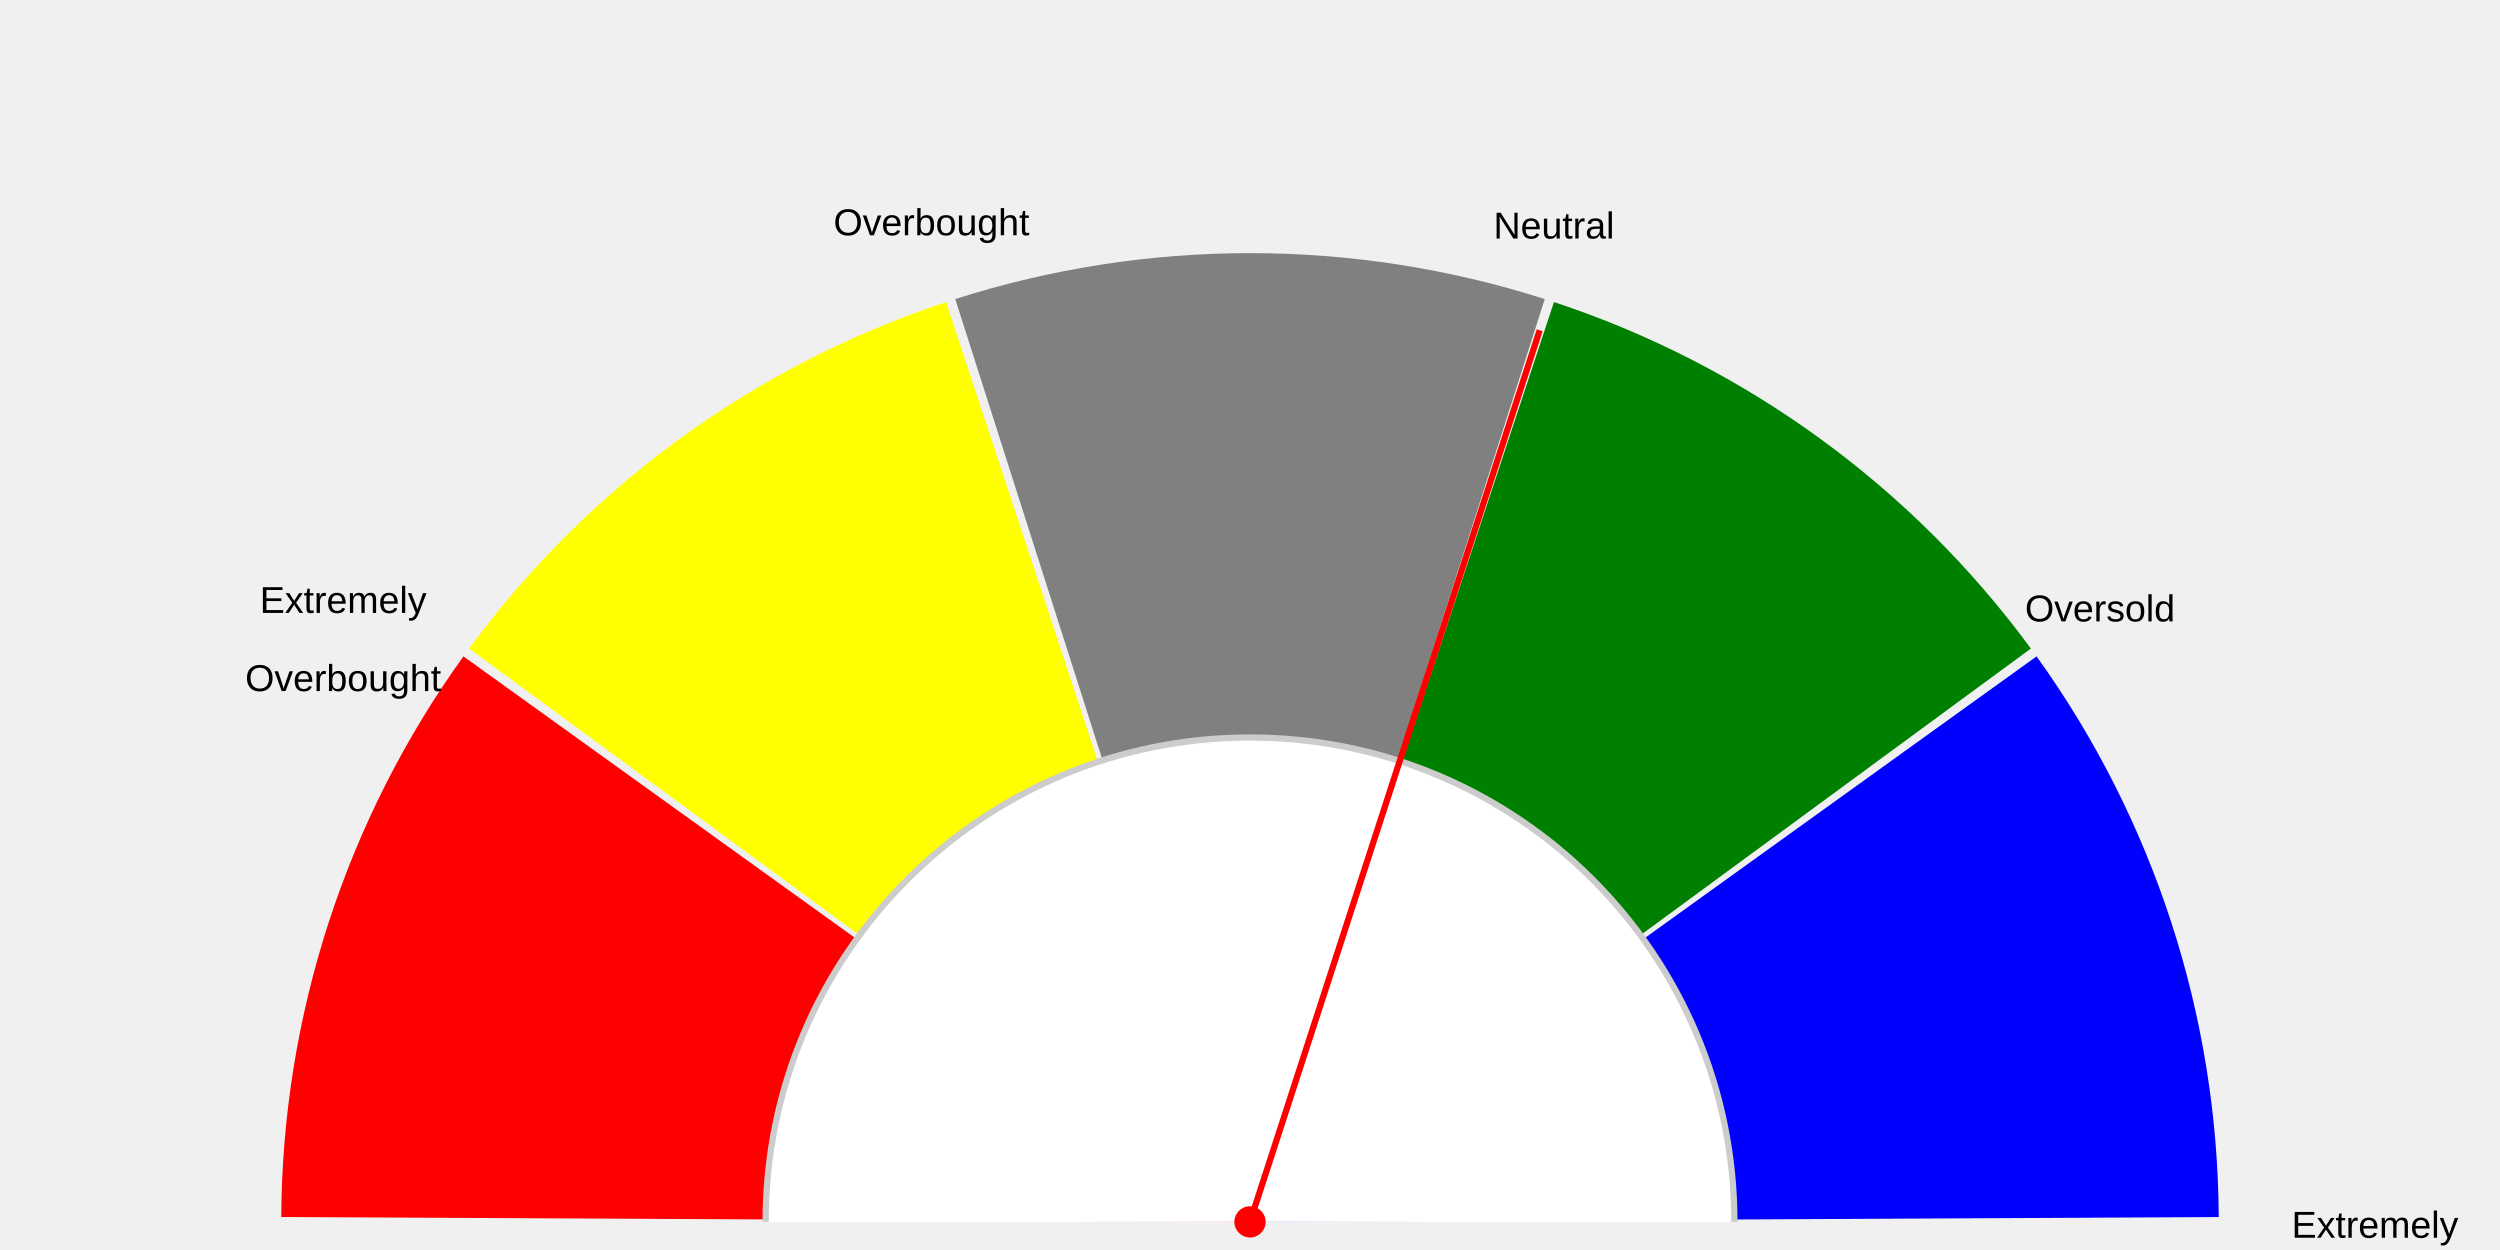
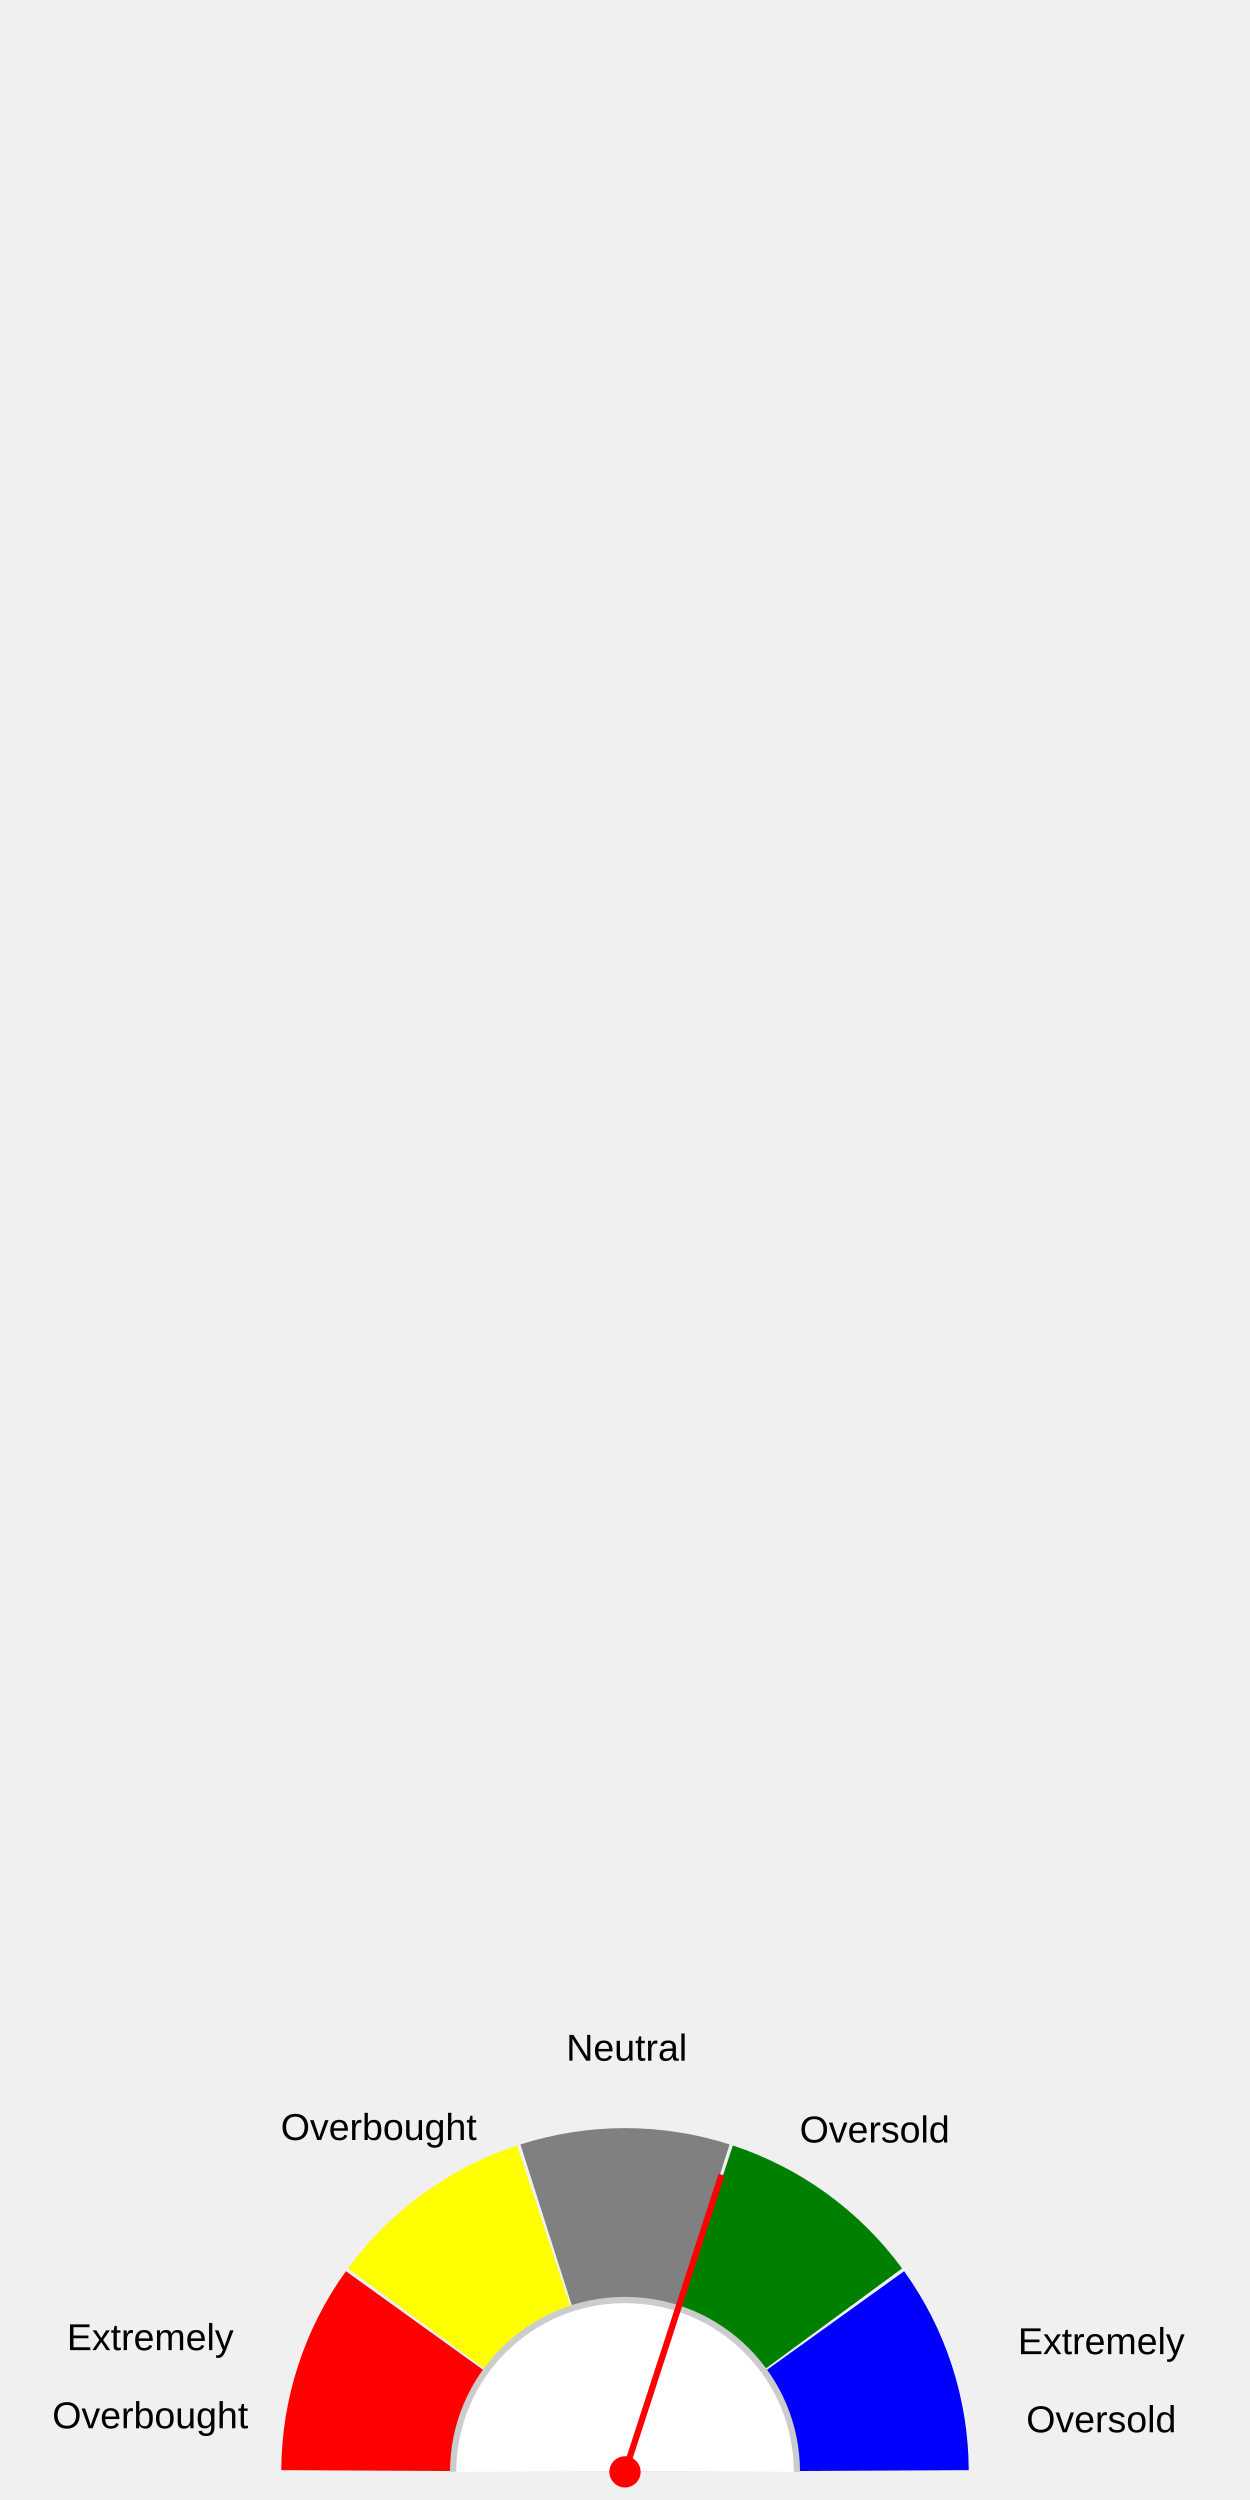
- <svg xmlns="http://www.w3.org/2000/svg" version="1.1" width="800px" height="400px" viewBox="0 0 800 400">
+ <svg xmlns="http://www.w3.org/2000/svg" version="1.1" width="400px" height="800px" viewBox="0 0 400 800">
  <defs>
</defs>
  <g stroke="none" fill="Blue" fill-rule="nonzero" fill-opacity="1">
-     <path d="M 651.703,210.043 C 689.3,262.338 709.674,325.044 709.996,389.45 L 400,391" />
+     <path d="M 289.314,726.789 C 302.655,745.346 309.884,767.596 309.999,790.45 L 200,791" />
  </g>
  <g stroke="none" fill="Green" fill-rule="nonzero" fill-opacity="1">
-     <path d="M 497.268,96.655 C 558.422,116.864 611.764,155.619 649.881,207.535 L 400,391" />
+     <path d="M 234.515,686.555 C 256.214,693.726 275.142,707.478 288.667,725.899 L 200,791" />
  </g>
  <g stroke="none" fill="Gray" fill-rule="nonzero" fill-opacity="1">
-     <path d="M 305.68,95.697 C 367.033,76.101 432.967,76.101 494.32,95.697 L 400,391" />
+     <path d="M 166.532,686.215 C 188.302,679.262 211.698,679.262 233.468,686.215 L 200,791" />
  </g>
  <g stroke="none" fill="Yellow" fill-rule="nonzero" fill-opacity="1">
-     <path d="M 150.119,207.535 C 188.236,155.619 241.578,116.864 302.732,96.655 L 400,391" />
+     <path d="M 111.333,725.899 C 124.858,707.478 143.786,693.726 165.485,686.555 L 200,791" />
  </g>
  <g stroke="none" fill="Red" fill-rule="nonzero" fill-opacity="1">
-     <path d="M 90.004,389.45 C 90.326,325.044 110.7,262.338 148.297,210.043 L 400,391" />
+     <path d="M 90.001,790.45 C 90.116,767.596 97.345,745.346 110.686,726.789 L 200,791" />
  </g>
  <g stroke="none" fill="white" fill-rule="nonzero" fill-opacity="1">
-     <path d="M 245,391 C 245,305.396 314.396,236 400,236 485.604,236 555,305.396 555,391" />
+     <path d="M 145,791 C 145,760.624 169.624,736 200,736 230.376,736 255,760.624 255,791" />
  </g>
  <g stroke="#ccc" stroke-width="2" stroke-linecap="butt" stroke-linejoin="miter" stroke-miterlimit="4" stroke-opacity="1" fill="none">
-     <path d="M 245,391 C 245,305.396 314.396,236 400,236 485.604,236 555,305.396 555,391" />
+     <path d="M 145,791 C 145,760.624 169.624,736 200,736 230.376,736 255,760.624 255,791" />
  </g>
  <g stroke="none" fill="#000" fill-rule="nonzero" fill-opacity="1">
    <text style="font:12px Arial;" text-anchor="middle" dominant-baseline="middle" transform="matrix(1 0 0 1 0 0)">
-       <tspan x="759.996" y="392.675">Extremely</tspan>
+       <tspan x="352.414" y="749.925">Extremely</tspan>
    </text>
  </g>
  <g stroke="none" fill="#000" fill-rule="nonzero" fill-opacity="1">
    <text style="font:12px Arial;" text-anchor="middle" dominant-baseline="middle" transform="matrix(1 0 0 1 0 0)">
-       <tspan x="759.996" y="417.675">Oversold</tspan>
+       <tspan x="352.414" y="774.925">Oversold</tspan>
    </text>
  </g>
  <g stroke="none" fill="#000" fill-rule="nonzero" fill-opacity="1">
    <text style="font:12px Arial;" text-anchor="middle" dominant-baseline="middle" transform="matrix(1 0 0 1 0 0)">
-       <tspan x="672.002" y="195.449">Oversold</tspan>
+       <tspan x="279.896" y="682.181">Oversold</tspan>
    </text>
  </g>
  <g stroke="none" fill="#000" fill-rule="nonzero" fill-opacity="1">
    <text style="font:12px Arial;" text-anchor="middle" dominant-baseline="middle" transform="matrix(1 0 0 1 0 0)">
-       <tspan x="497.268" y="72.918">Neutral</tspan>
+       <tspan x="200.55" y="656.002">Neutral</tspan>
    </text>
  </g>
  <g stroke="none" fill="#000" fill-rule="nonzero" fill-opacity="1">
    <text style="font:12px Arial;" text-anchor="middle" dominant-baseline="middle" transform="matrix(1 0 0 1 0 0)">
-       <tspan x="298.074" y="71.882">Overbought</tspan>
+       <tspan x="121.196" y="681.387">Overbought</tspan>
    </text>
  </g>
  <g stroke="none" fill="#000" fill-rule="nonzero" fill-opacity="1">
    <text style="font:12px Arial;" text-anchor="middle" dominant-baseline="middle" transform="matrix(1 0 0 1 0 0)">
-       <tspan x="109.816" y="192.739">Extremely</tspan>
+       <tspan x="48.08" y="748.641">Extremely</tspan>
    </text>
  </g>
  <g stroke="none" fill="#000" fill-rule="nonzero" fill-opacity="1">
    <text style="font:12px Arial;" text-anchor="middle" dominant-baseline="middle" transform="matrix(1 0 0 1 0 0)">
-       <tspan x="109.816" y="217.739">Overbought</tspan>
+       <tspan x="48.08" y="773.641">Overbought</tspan>
    </text>
  </g>
  <g stroke="red" stroke-width="2" stroke-linecap="butt" stroke-linejoin="miter" stroke-miterlimit="4" stroke-opacity="1" fill="none">
-     <path d="M 400,391 L 492.705,105.683" />
+     <path d="M 200,791 L 230.902,695.894" />
  </g>
  <g stroke="none" fill="red" fill-rule="nonzero" fill-opacity="1">
-     <path d="M 405,391 C 405,393.761 402.761,396 400,396 397.239,396 395,393.761 395,391 395,388.239 397.239,386 400,386 402.761,386 405,388.239 405,391" />
+     <path d="M 205,791 C 205,793.761 202.761,796 200,796 197.239,796 195,793.761 195,791 195,788.239 197.239,786 200,786 202.761,786 205,788.239 205,791" />
  </g>
</svg>
